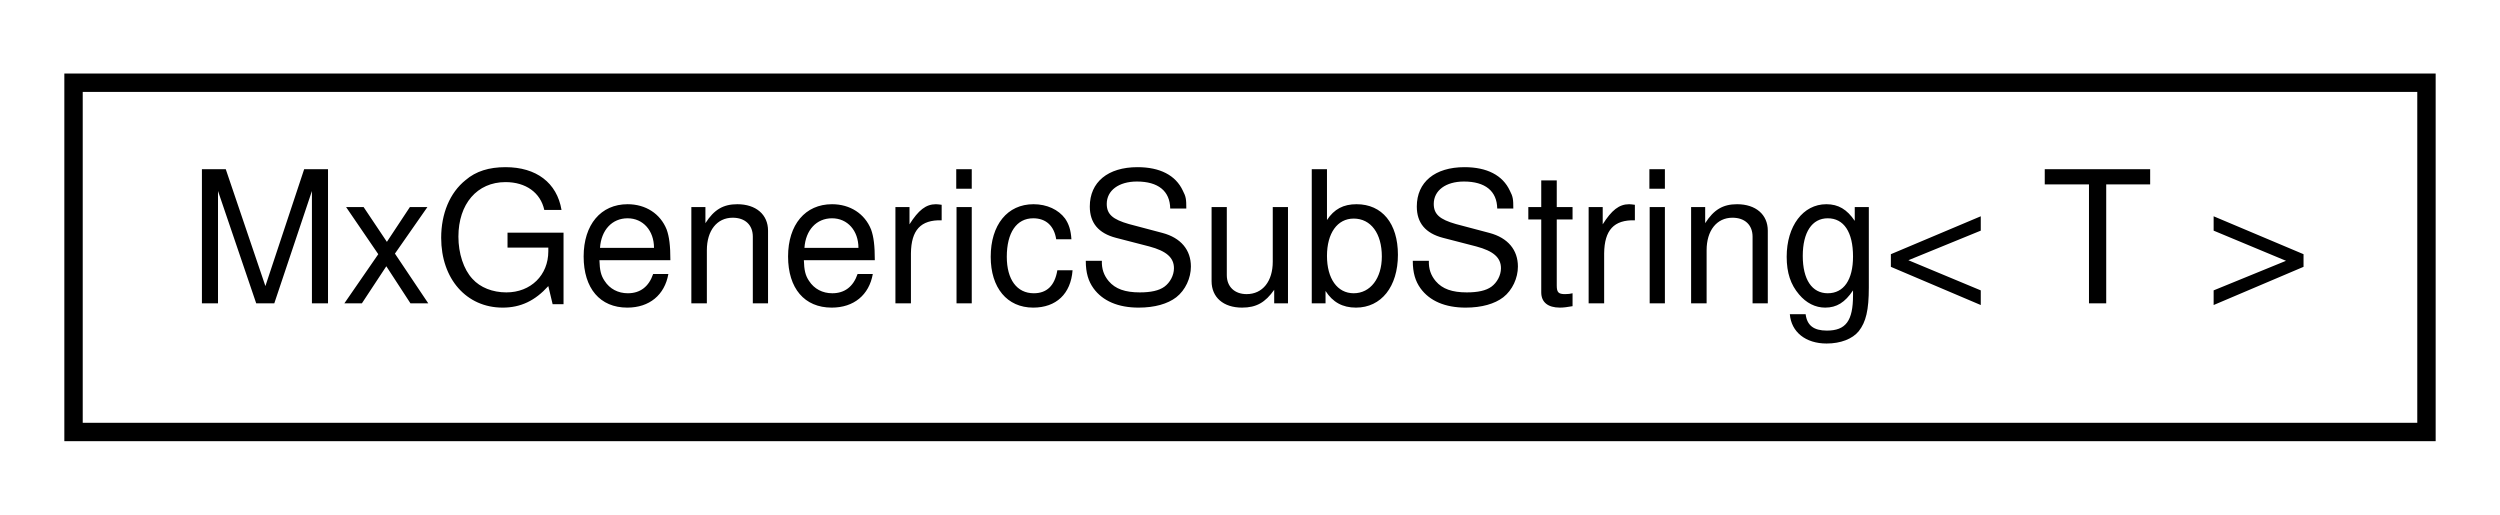
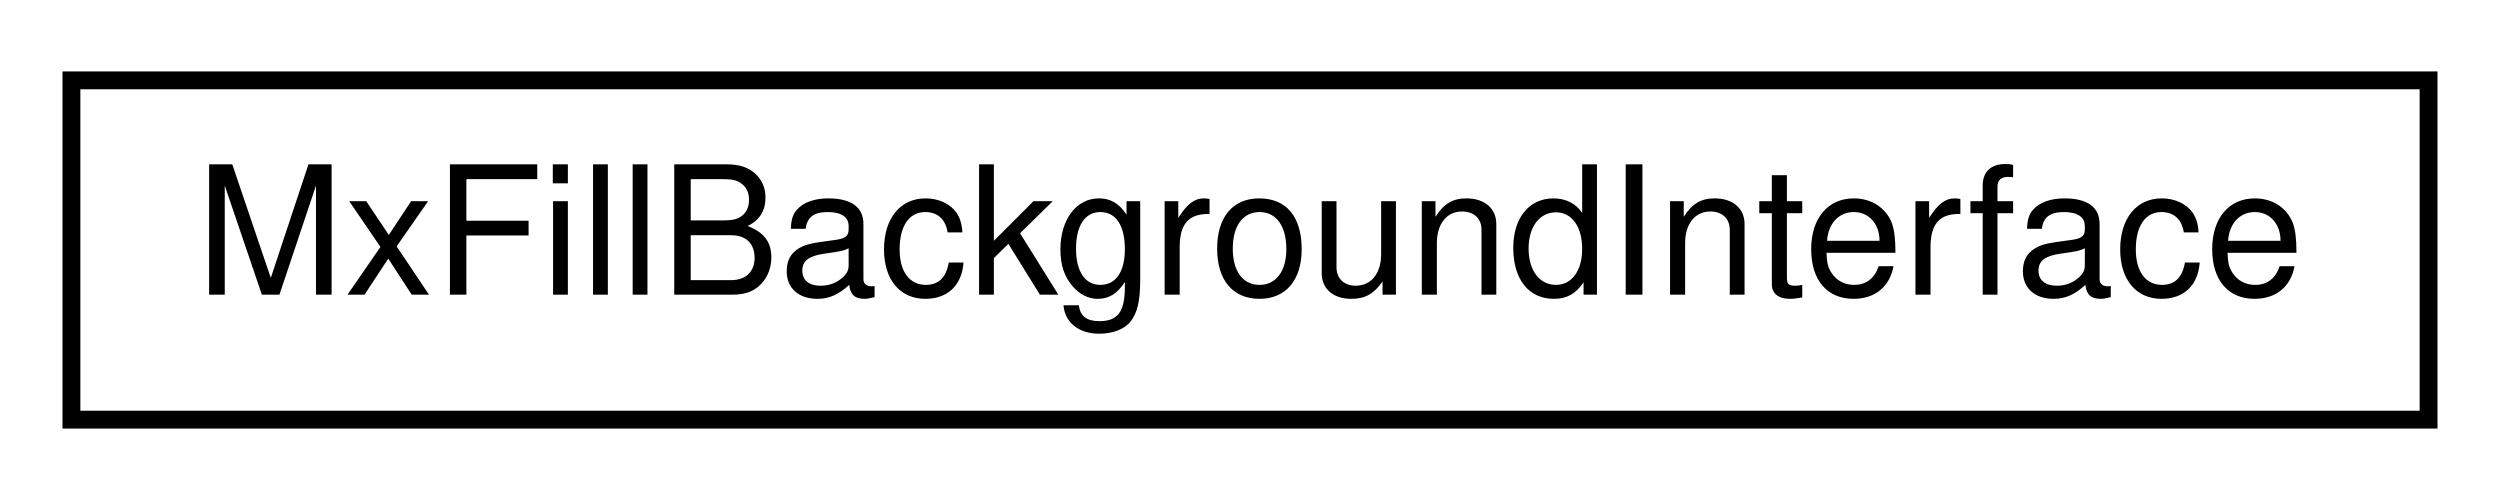
- <svg xmlns="http://www.w3.org/2000/svg" xmlns:xlink="http://www.w3.org/1999/xlink" width="136pt" height="28pt" viewBox="0.00 0.00 136.00 28.00">
+ <svg xmlns="http://www.w3.org/2000/svg" xmlns:xlink="http://www.w3.org/1999/xlink" width="140pt" height="28pt" viewBox="0.00 0.00 140.00 28.00">
  <g id="graph0" class="graph" transform="scale(1 1) rotate(0) translate(4 24)">
    <g id="node1" class="node">
      <g id="a_node1">
-         <a xlink:href="class_mx_generic_sub_string.html" target="_top" xlink:title=" ">
-           <polygon fill="none" stroke="black" points="0,-0.5 0,-19.5 128,-19.5 128,-0.5 0,-0.5" />
-           <text text-anchor="middle" x="64" y="-7.5" font-family="Helvetica,sans-Serif" font-size="10.00">MxGenericSubString&lt; T &gt;</text>
+         <a xlink:href="class_mx_fill_background_interface.html" target="_top" xlink:title="The MxFillBackgroundInterface class Don't forget to add pAttributes |= MxWidget::HasBackground; in th...">
+           <polygon fill="none" stroke="black" points="0,-0.5 0,-19.5 132,-19.5 132,-0.5 0,-0.5" />
+           <text text-anchor="middle" x="66" y="-7.5" font-family="Helvetica,sans-Serif" font-size="10.00">MxFillBackgroundInterface</text>
        </a>
      </g>
    </g>
  </g>
</svg>
